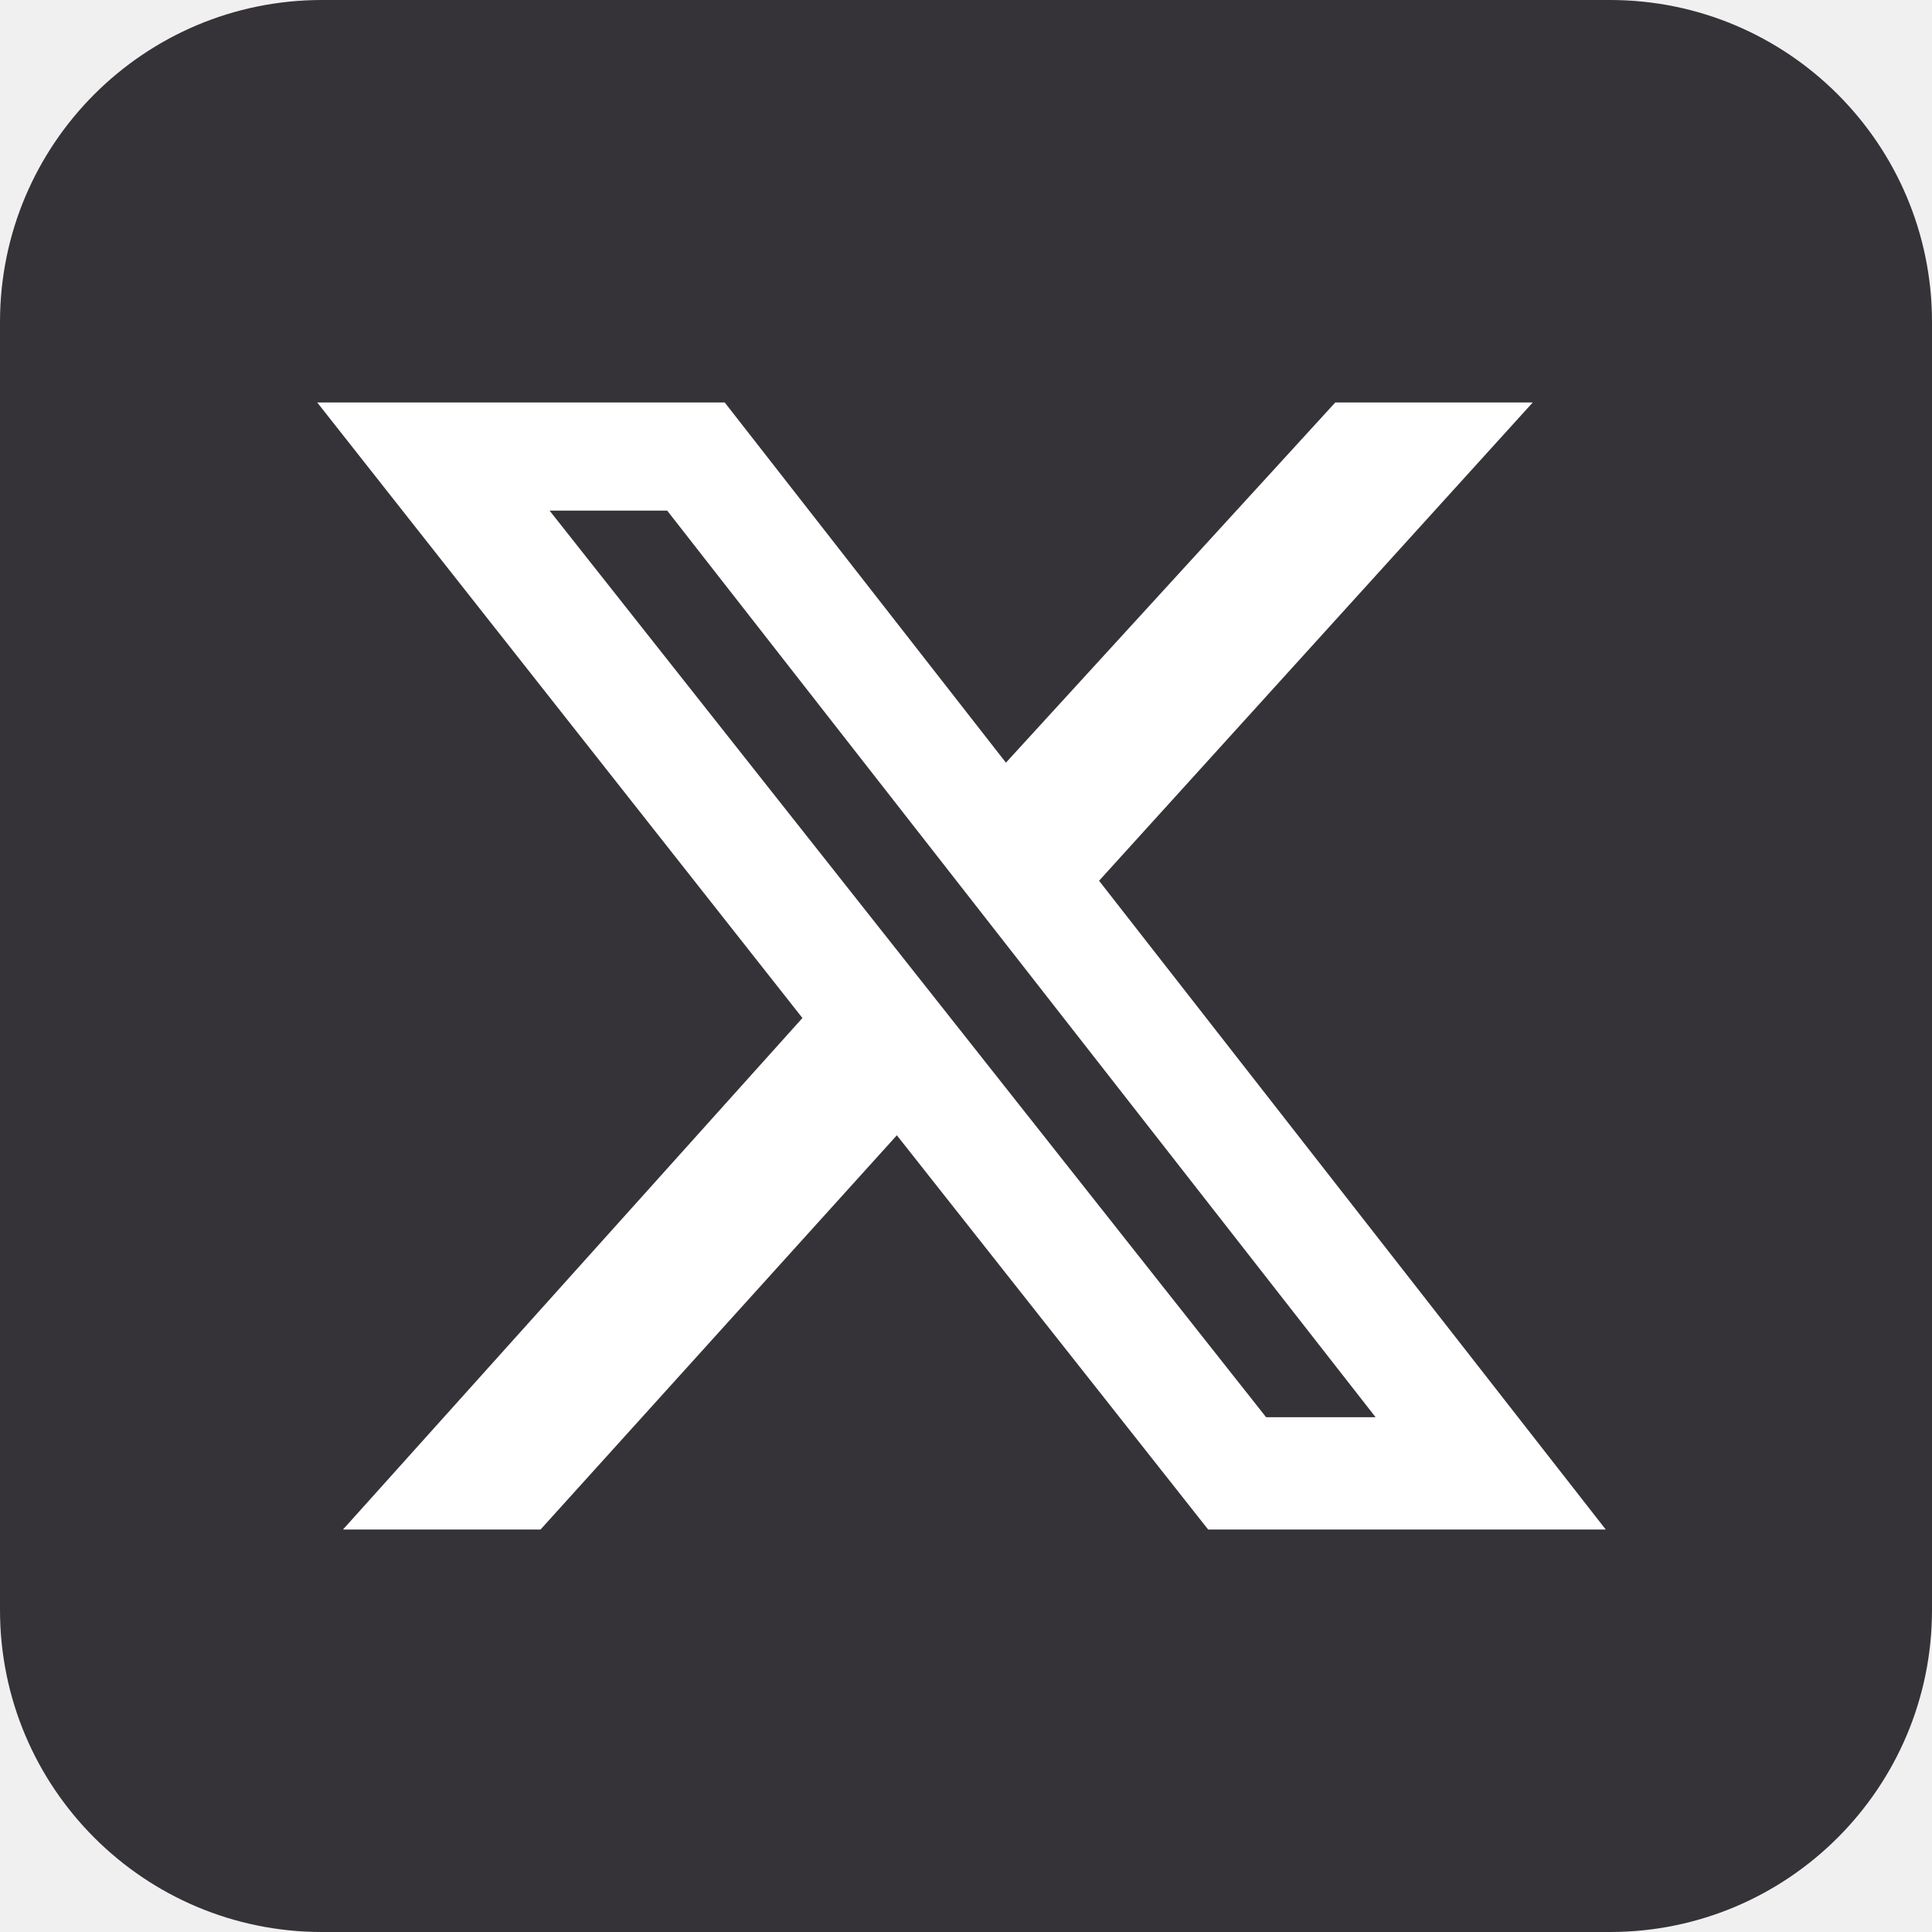
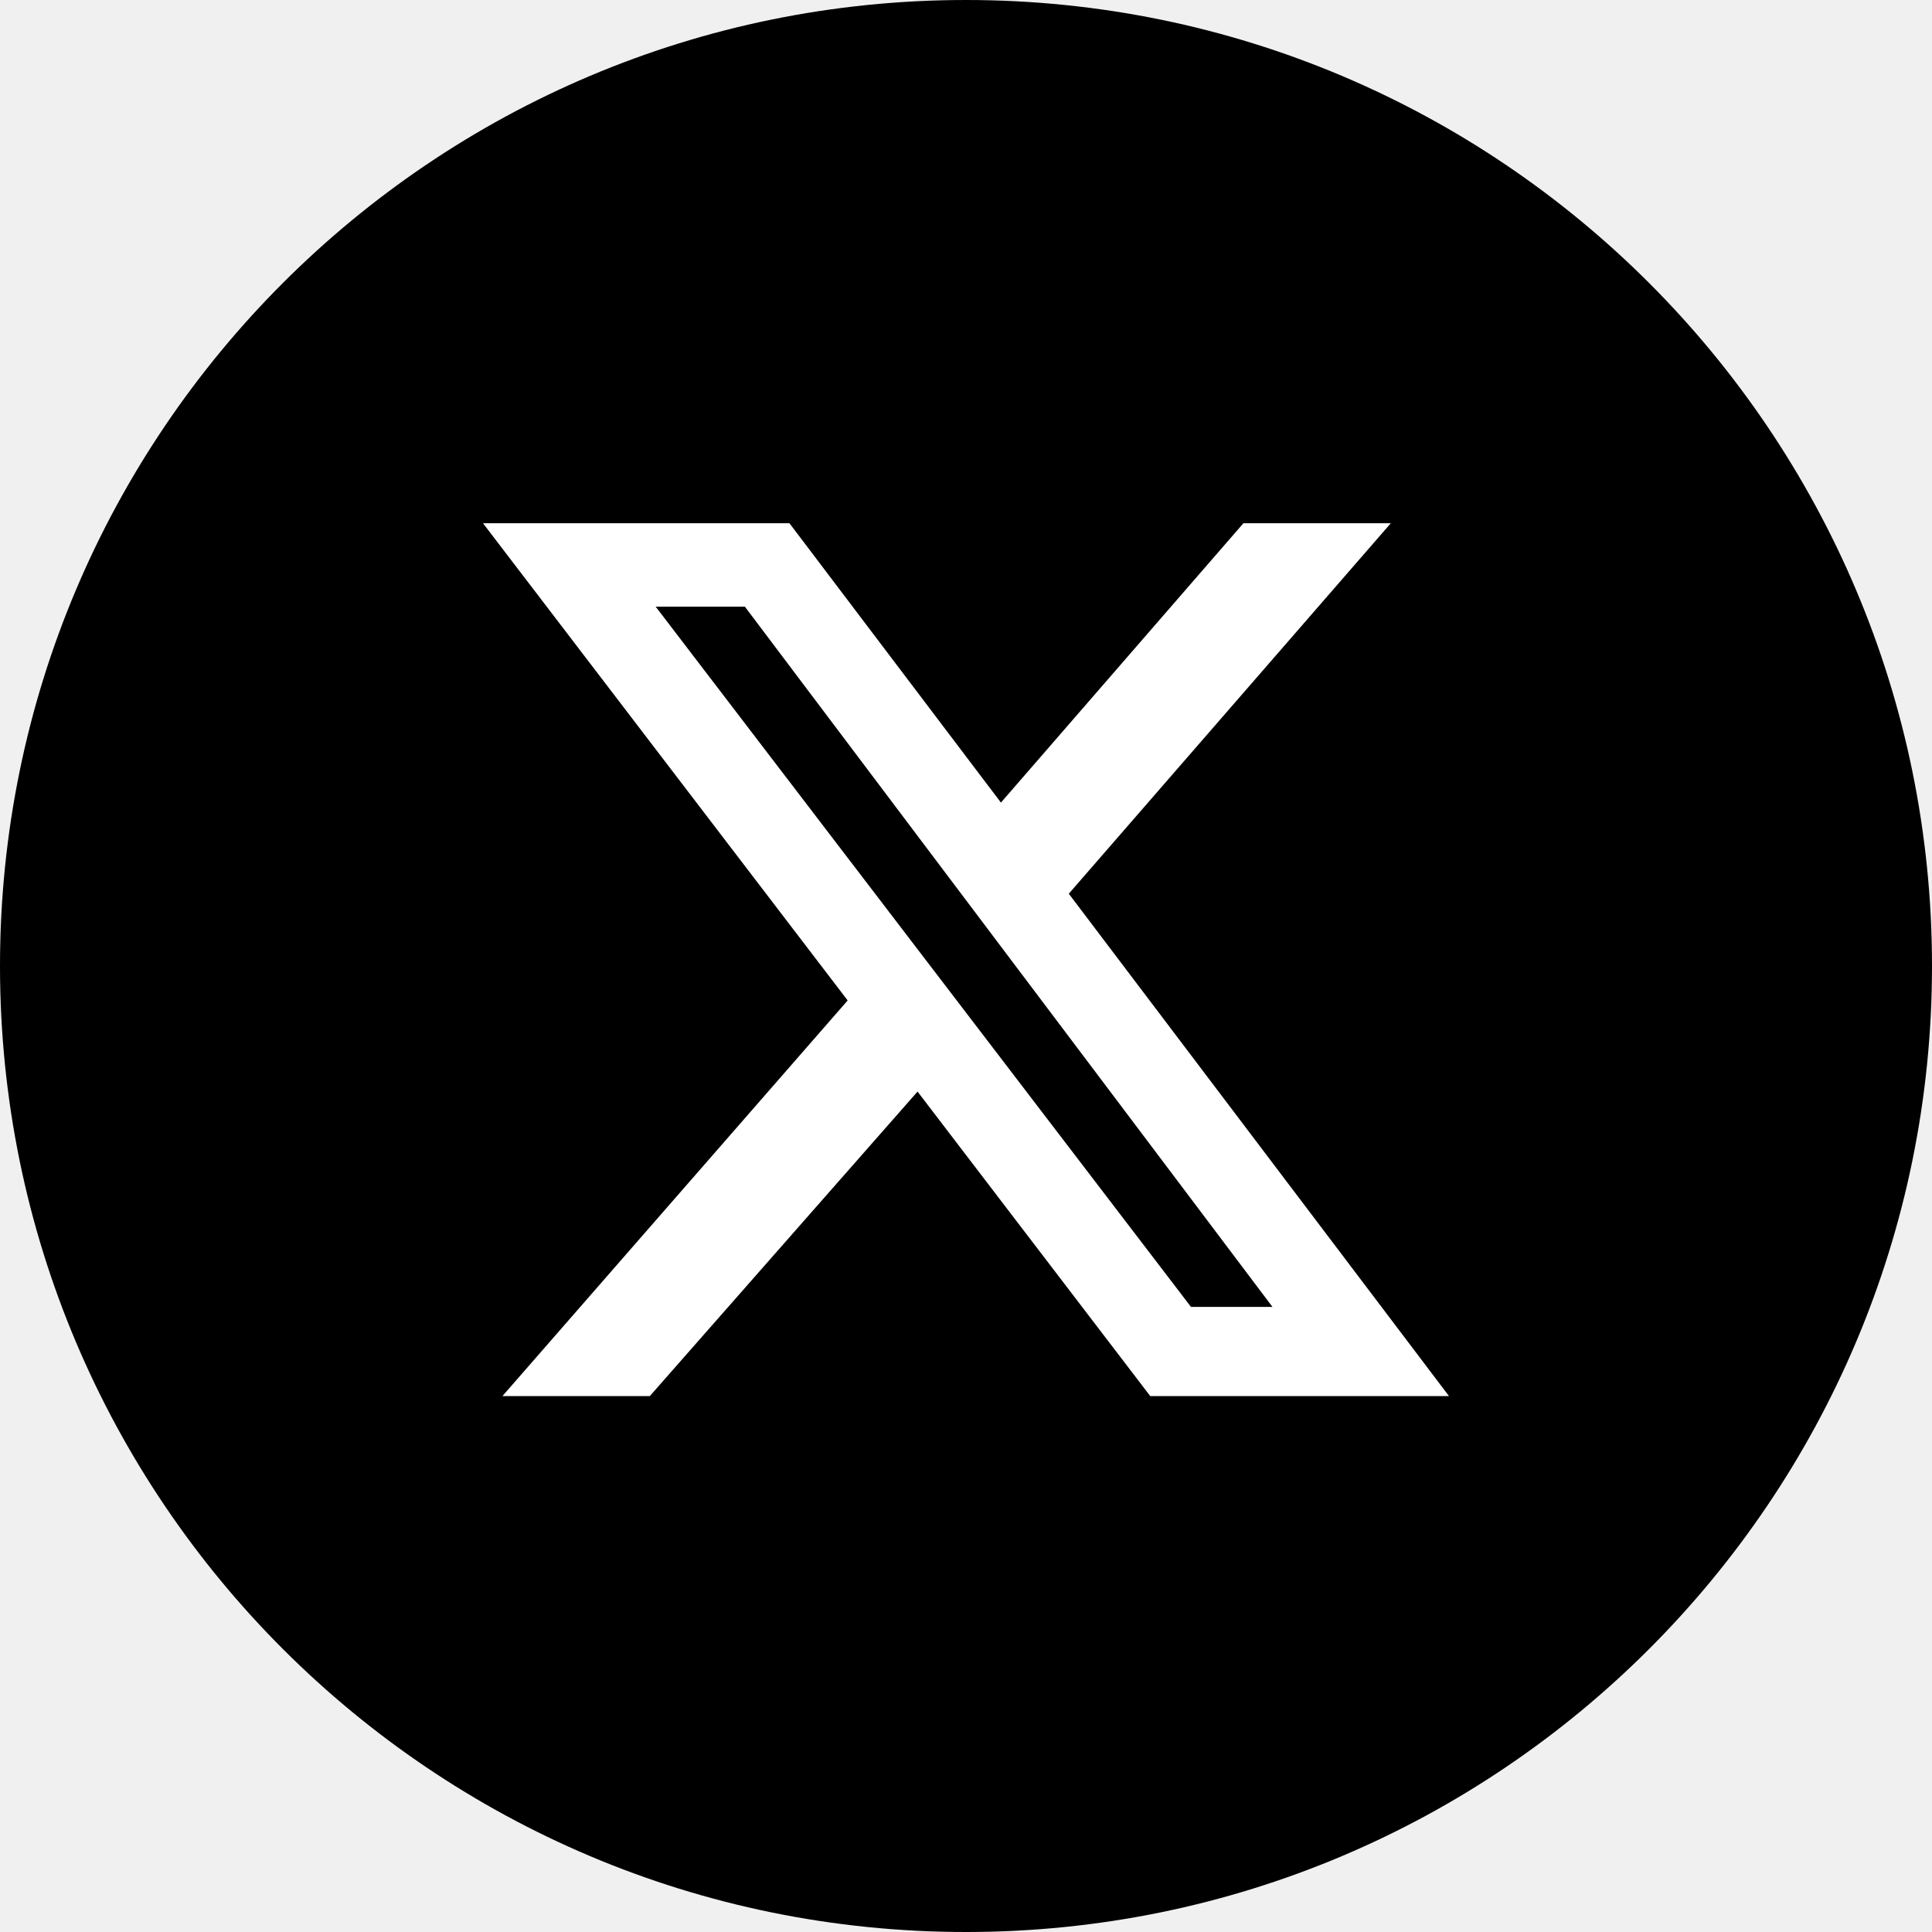
<svg xmlns="http://www.w3.org/2000/svg" width="24" height="24" viewBox="0 0 24 24" fill="none">
-   <rect width="24" height="24" rx="4" fill="#363338" />
-   <path d="M16.587 5H19.04L13.653 10.941L19.947 19H15.008L11.141 14.103L6.715 19H4.261L9.968 12.646L3.941 5H9.003L12.496 9.474L16.587 5ZM15.728 17.605H17.088L8.288 6.343H6.827L15.728 17.605Z" fill="white" />
+   <circle cx="12" cy="12" r="12" fill="black" />
+   <g clip-path="url(#clip0_284_669)">
+     <path d="M15.446 6.5H17.277L13.277 11.102L18 17.343H14.289L11.398 13.56L8.072 17.343H6.241L10.53 12.428L6 6.5H9.807L12.434 9.97L15.446 6.5ZM14.795 16.235H15.807L9.253 7.536H8.145L14.795 16.235Z" fill="white" />
+   </g>
+   <defs>
+     <clipPath id="clip0_284_669">
+       <rect width="12" height="10.843" fill="white" transform="translate(6 6.49976)" />
+     </clipPath>
+   </defs>
</svg>
